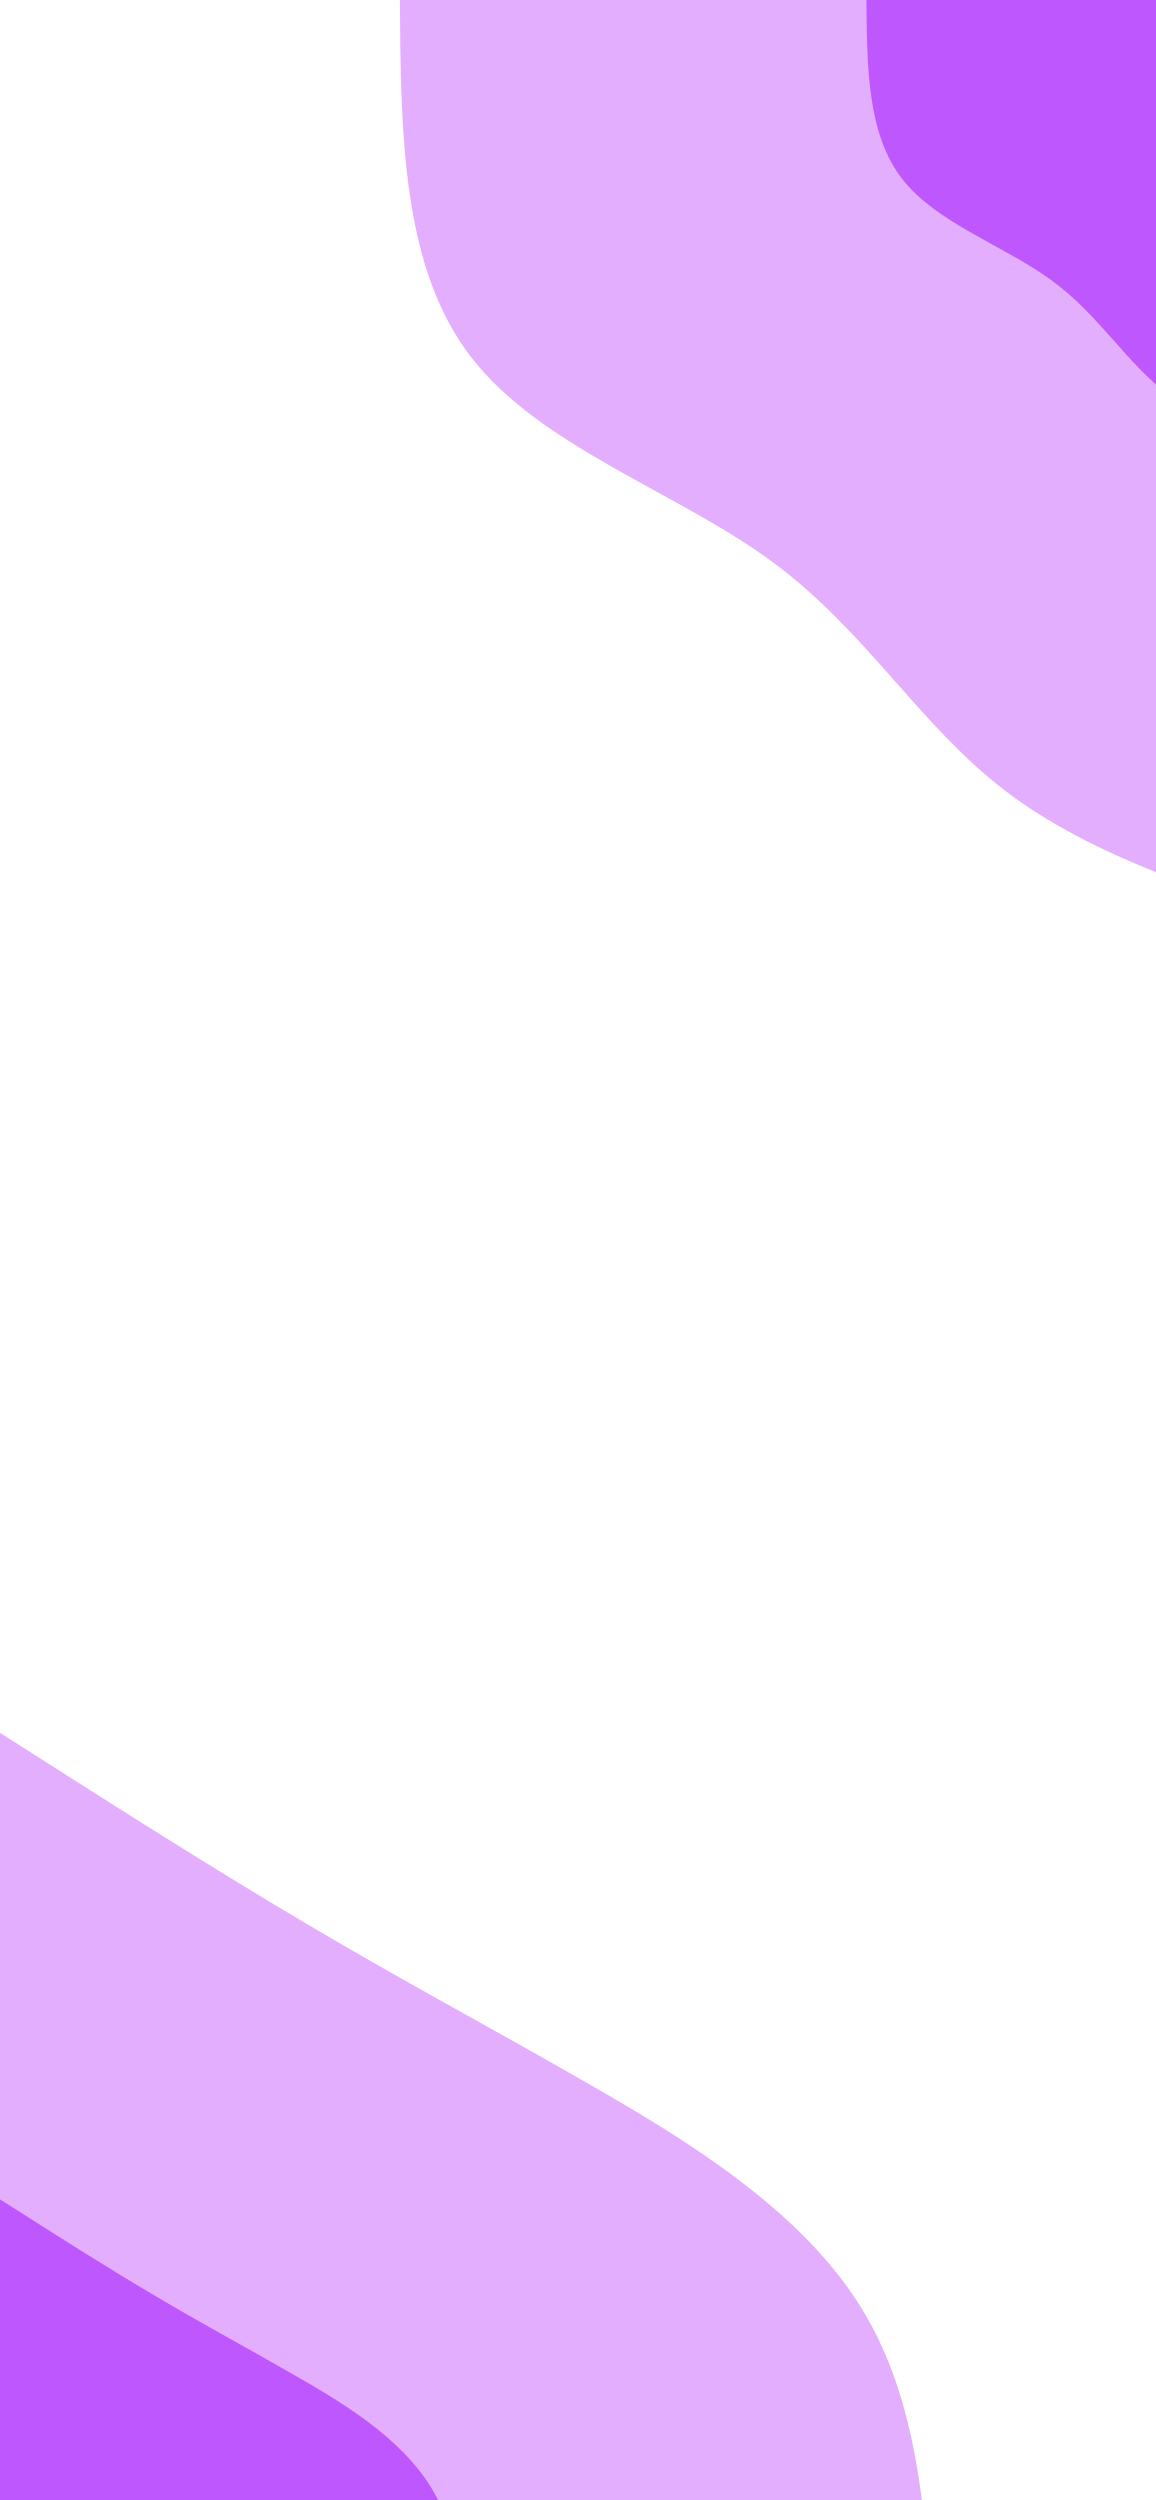
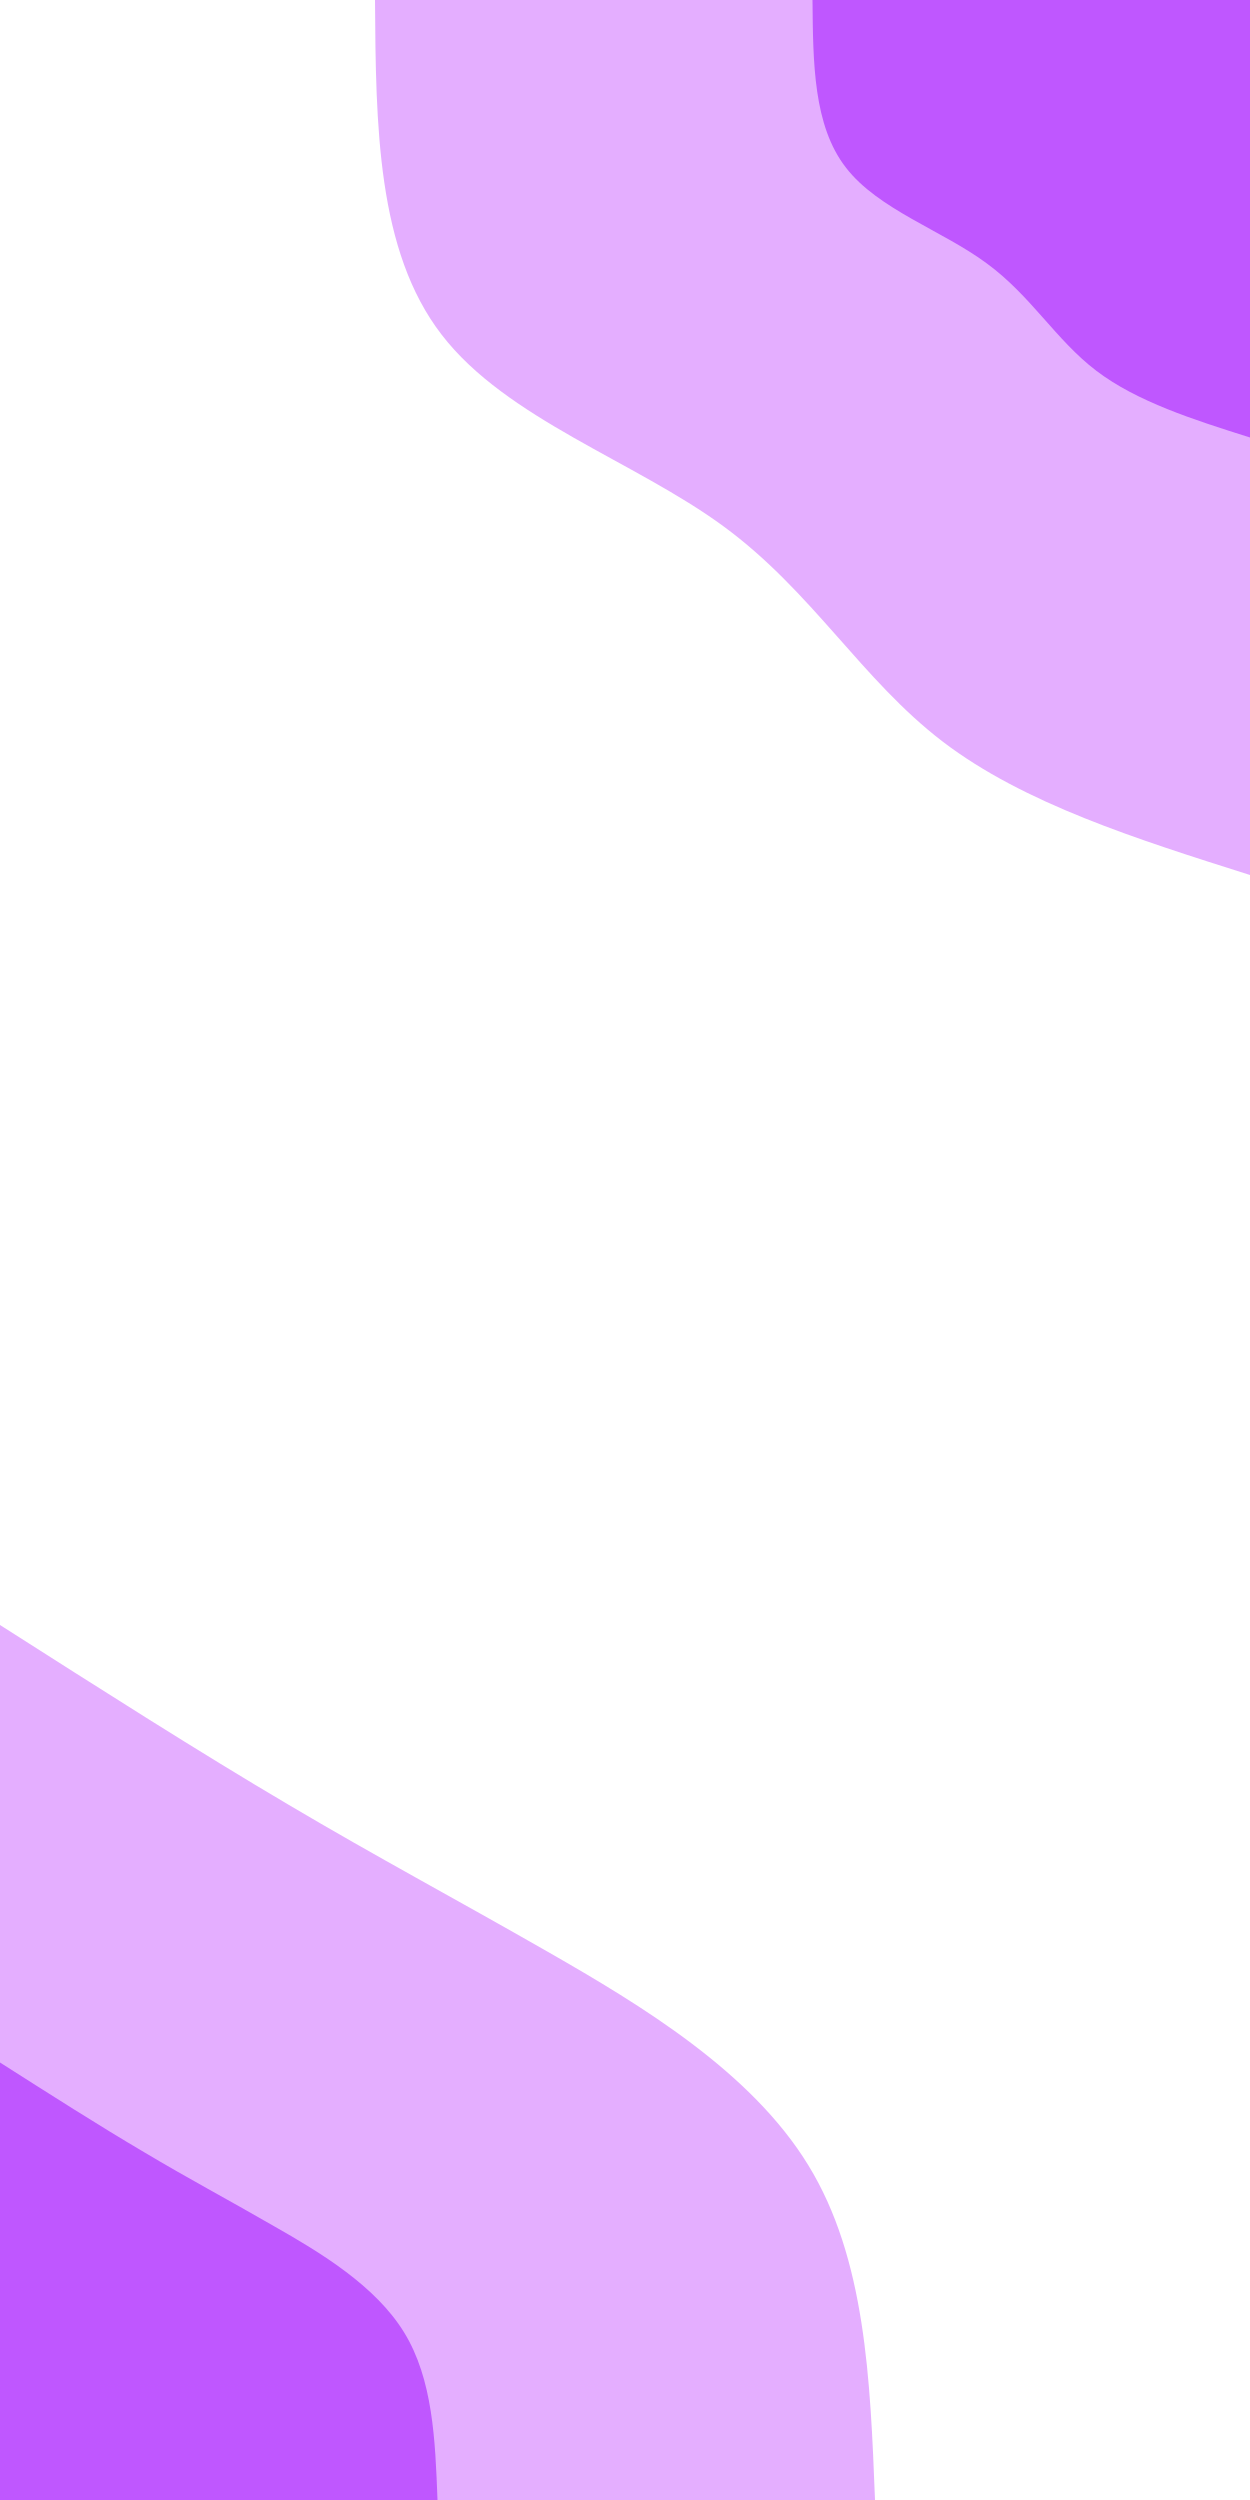
- <svg xmlns="http://www.w3.org/2000/svg" width="390" height="844" viewBox="0 0 390 844" fill="none">
+ <svg xmlns="http://www.w3.org/2000/svg" width="450" height="900" viewBox="0 0 450 900" fill="none">
  <path d="M450 0H0V900H450V0Z" fill="white" />
  <path d="M450 315C409.3 302.1 368.6 289.3 339.4 267C310.2 244.7 292.5 213 260.5 189.5C228.5 166 182.3 150.8 159 120.5C135.7 90.3 135.3 45.2 135 0H450V315Z" fill="#E4AEFF" />
  <path d="M450 157.5C429.7 151.1 409.3 144.6 394.7 133.5C380.1 122.4 371.2 106.5 355.2 94.8C339.3 83 316.1 75.4 304.5 60.3C292.8 45.2 292.7 22.6 292.5 0H450V157.5Z" fill="#BF57FF" />
  <path d="M0 585C35.9 607.9 71.8 630.8 103.7 649.6C135.6 668.5 163.6 683.4 197.3 702.7C231 722 270.4 745.8 291 779.5C311.6 813.1 313.3 856.5 315 900H0V585Z" fill="#E4AEFF" />
  <path d="M0 742.5C17.9 753.9 35.9 765.4 51.9 774.8C67.8 784.3 81.8 791.7 98.6 801.4C115.5 811 135.2 822.9 145.5 839.7C155.8 856.5 156.7 878.3 157.5 900H0V742.5Z" fill="#BF57FF" />
</svg>
